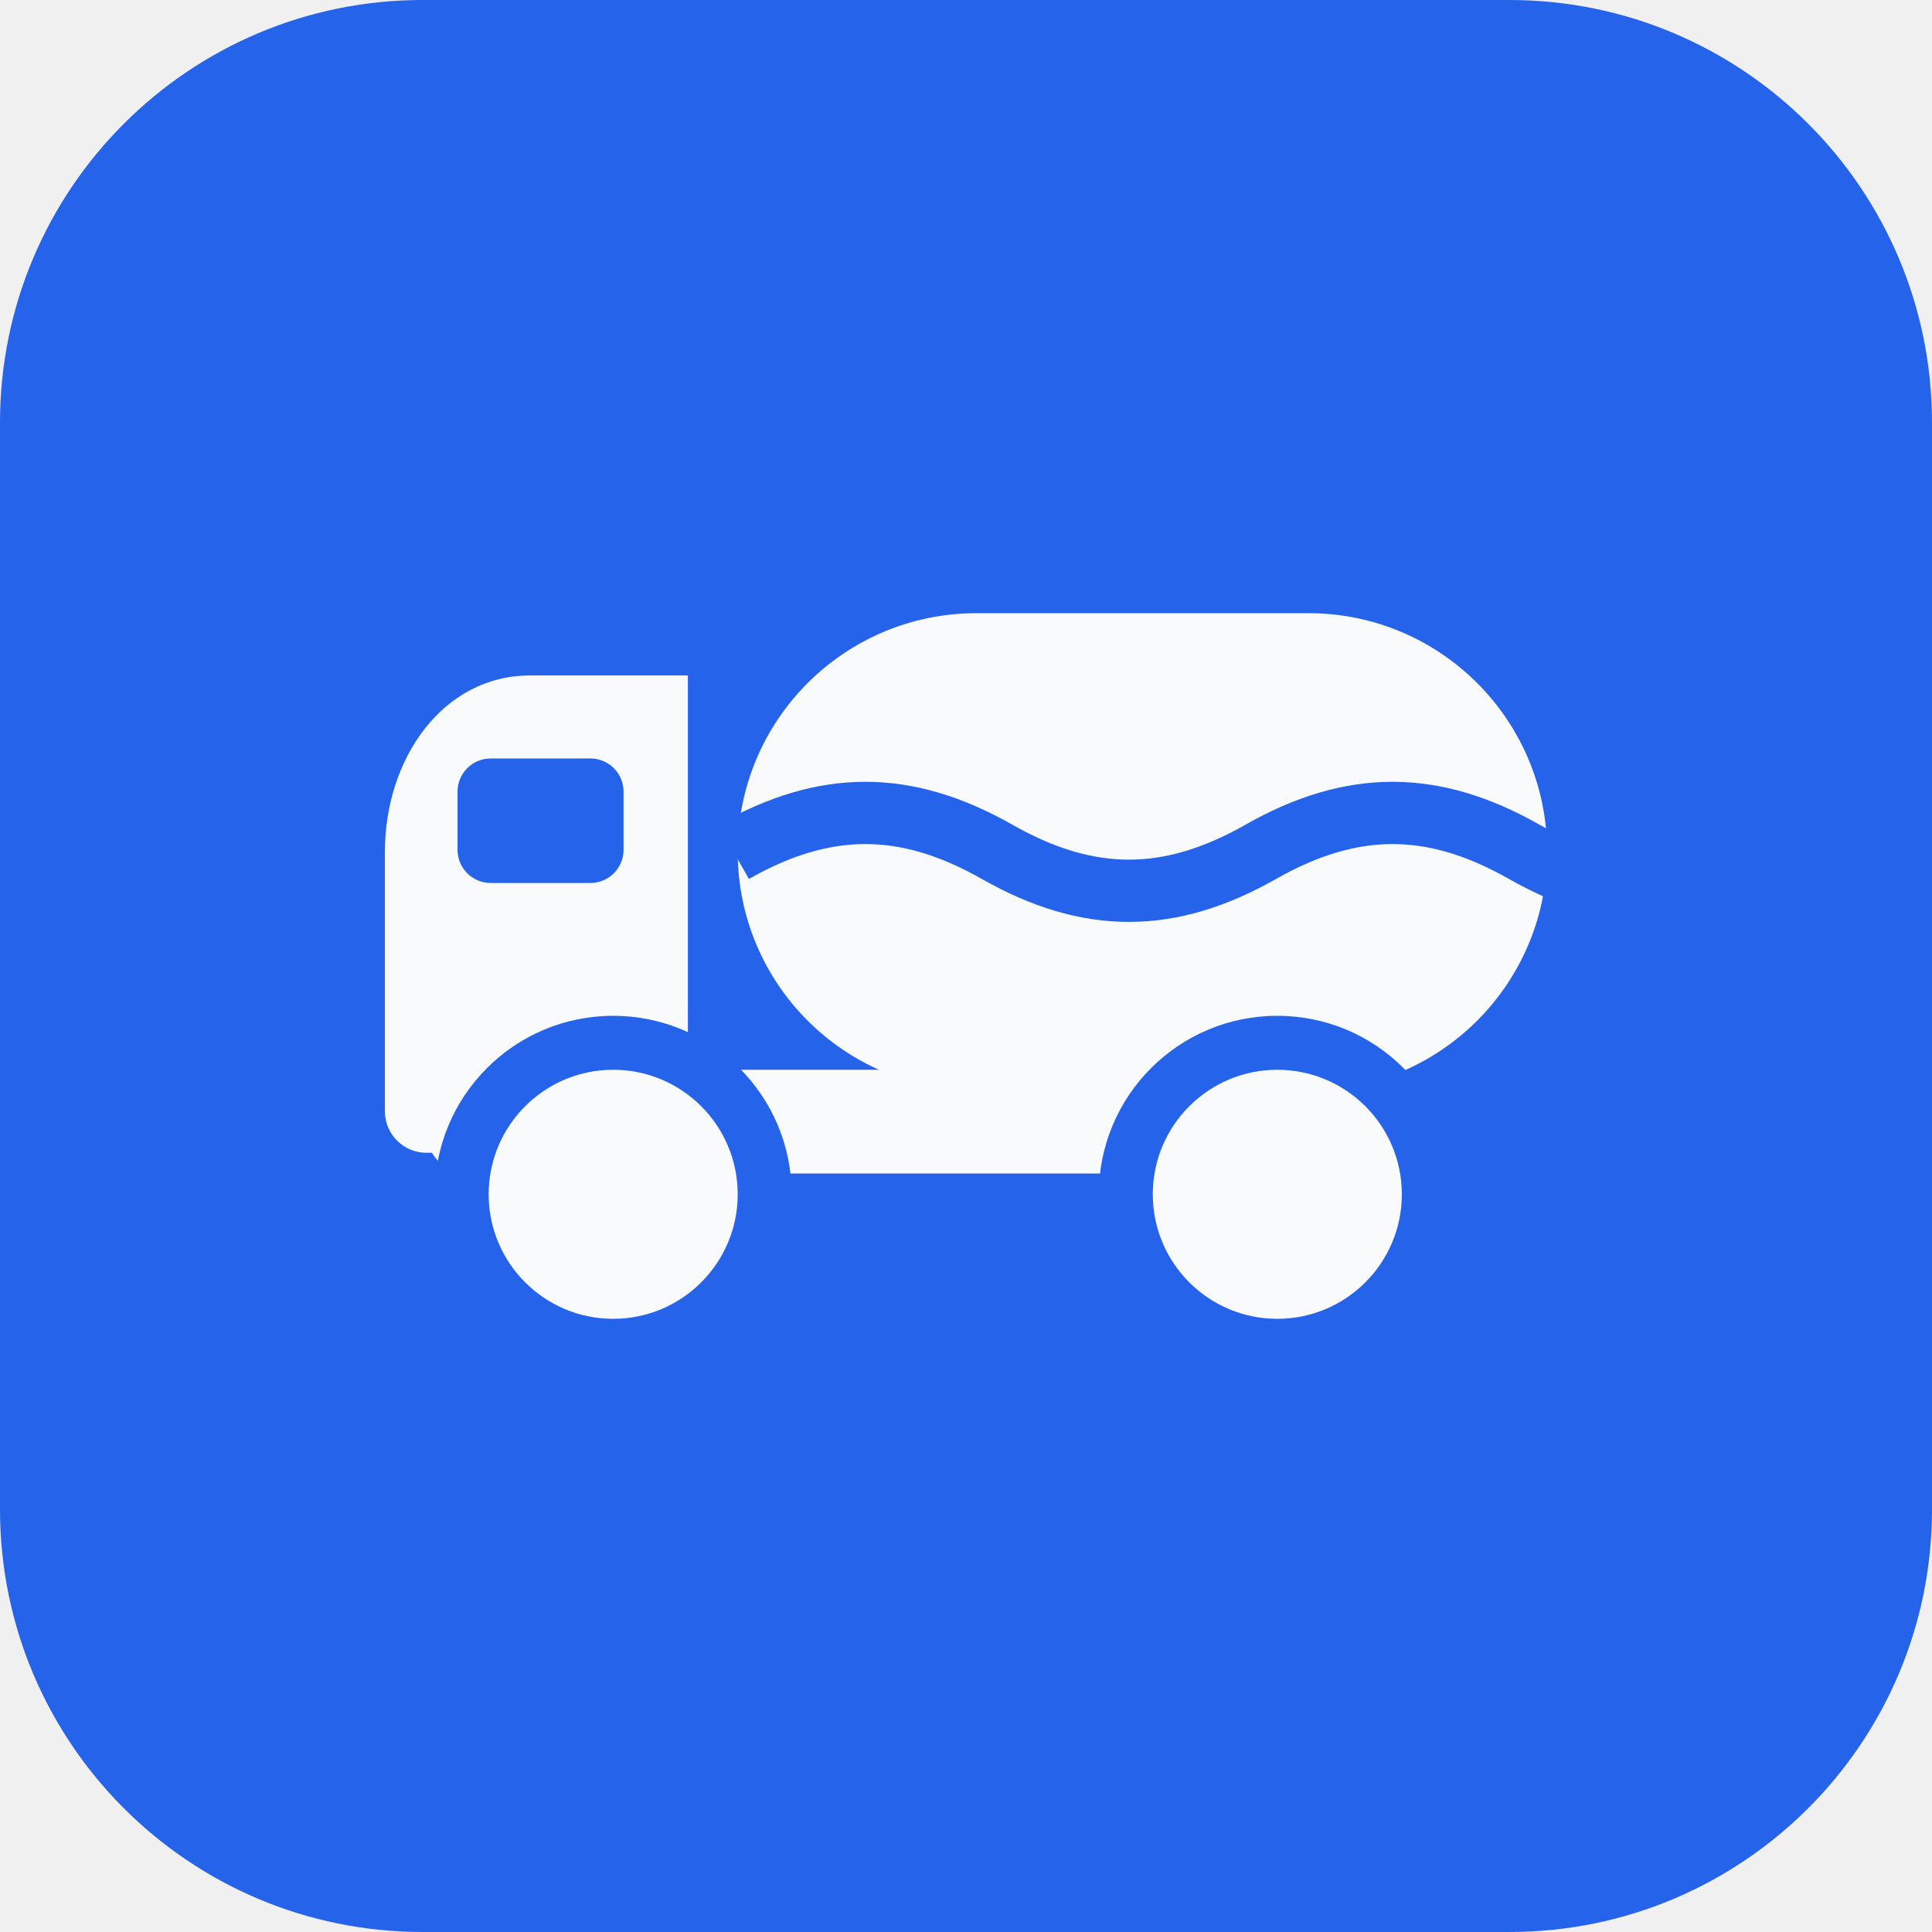
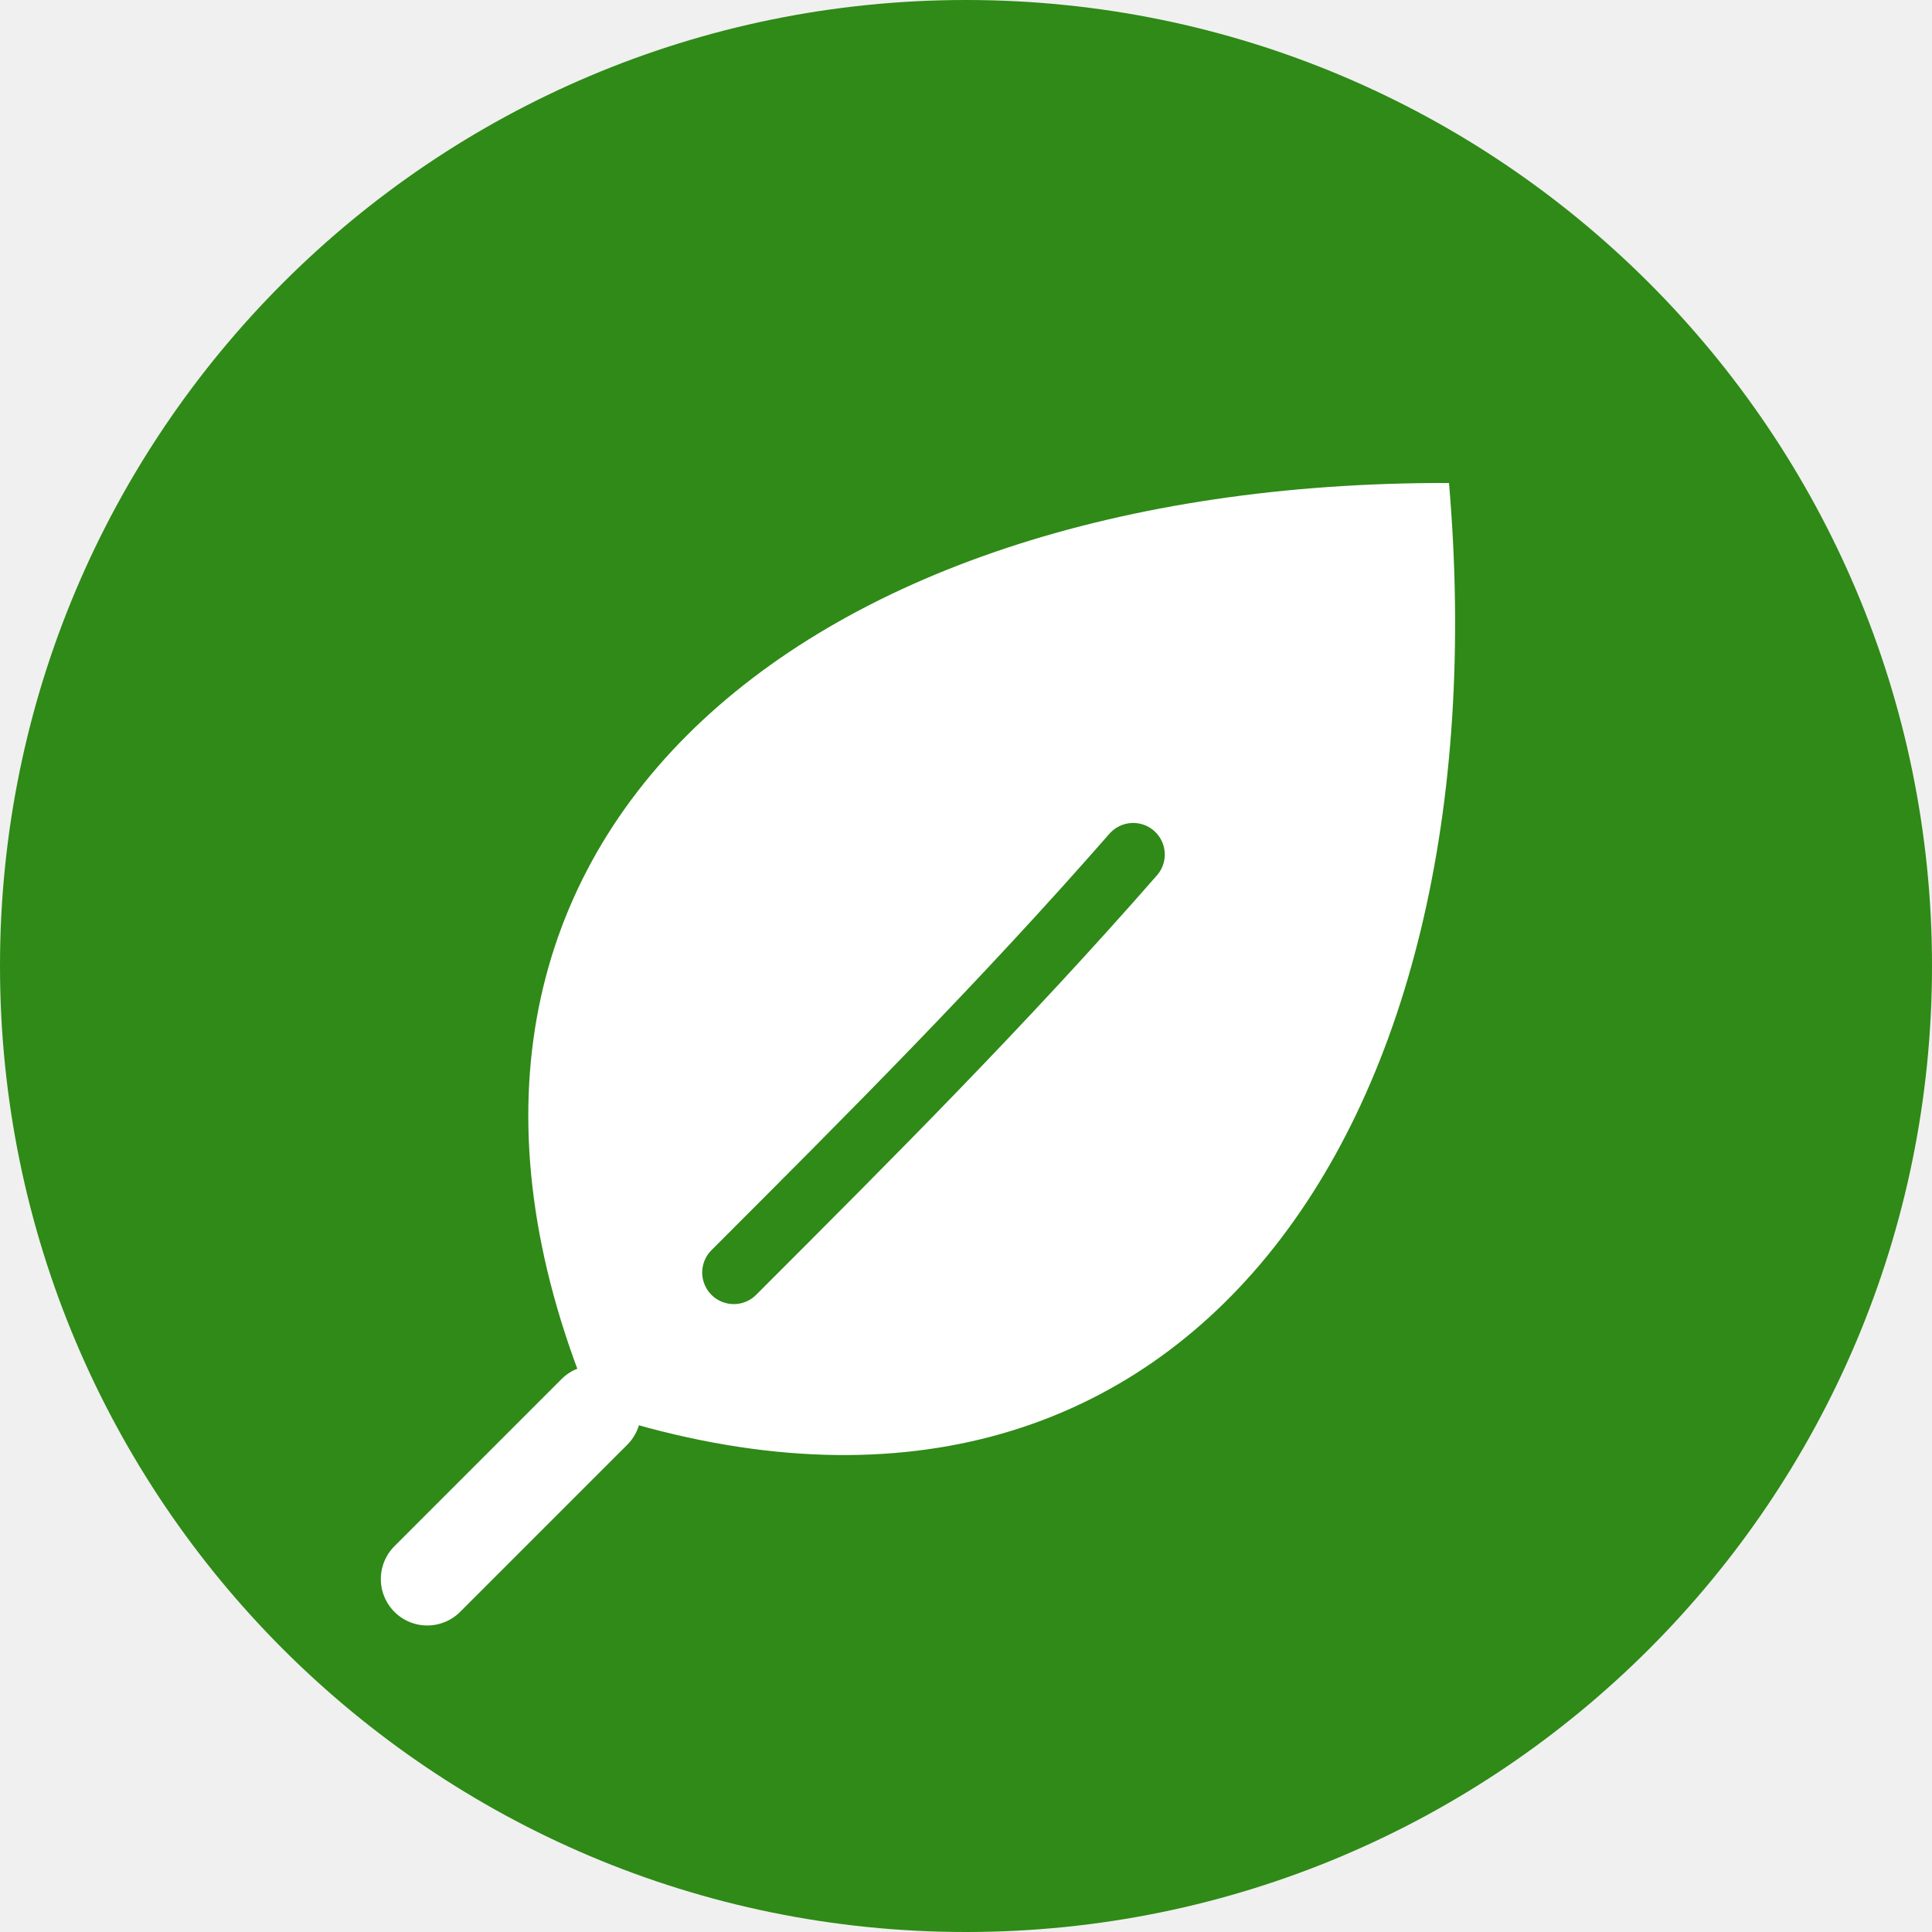
- <svg xmlns="http://www.w3.org/2000/svg" viewBox="0 0 512 512">
-   <rect width="512" height="512" rx="112" fill="#2563EB" />
-   <svg x="80" y="80" width="352" height="352" viewBox="0 0 64 64" fill="#F8FAFC">
-     <defs>
-       <mask id="ev-cut" maskUnits="userSpaceOnUse" x="0" y="0" width="64" height="64">
-         <rect width="64" height="64" fill="#fff" />
-         <path d="M20.8 26.5c4.4-2.5 8.3-2.5 12.7 0s8.3 2.5 12.7 0 8.3-2.5 12.7 0 8.3 2.5 12.7 0" fill="none" stroke="#000" stroke-width="3" />
-         <rect x="7.5" y="22" width="8" height="6" rx="1.6" fill="#000" />
-         <rect x="18.6" y="16" width="2.2" height="24" fill="#000" />
-         <circle cx="15" cy="43" r="8.6" fill="#000" />
-         <circle cx="47" cy="43" r="8.6" fill="#000" />
-       </mask>
-     </defs>
-     <g mask="url(#ev-cut)">
-       <rect x="21" y="15" width="39" height="23" rx="11.5" />
-       <path d="M4 39V26.5C4 22 6.8 18 11 18h8v23H6a2 2 0 0 1-2-2z" />
-       <rect x="6" y="37" width="46" height="5" rx="2" />
-     </g>
-     <circle cx="15" cy="43" r="6" />
-     <circle cx="47" cy="43" r="6" />
-   </svg>
+ <svg xmlns="http://www.w3.org/2000/svg" viewBox="0 0 104 104">
+   <g transform="translate(52 52)">
+     <circle r="52" fill="#2F8A17" />
+     <path d="M-20 24C-32.9 -6.3 -9.2 -26.1 26 -26C29 9.1 11.3 34.3 -20 24Z" fill="#fff" />
+     <path d="M-20 24L-29 33" stroke="#fff" stroke-width="5" stroke-linecap="round" fill="none" />
+     <path d="M-12.5 16.5C-5 9 2 2 9 -6" stroke="#2F8A17" stroke-width="3.4" stroke-linecap="round" fill="none" />
+   </g>
</svg>
